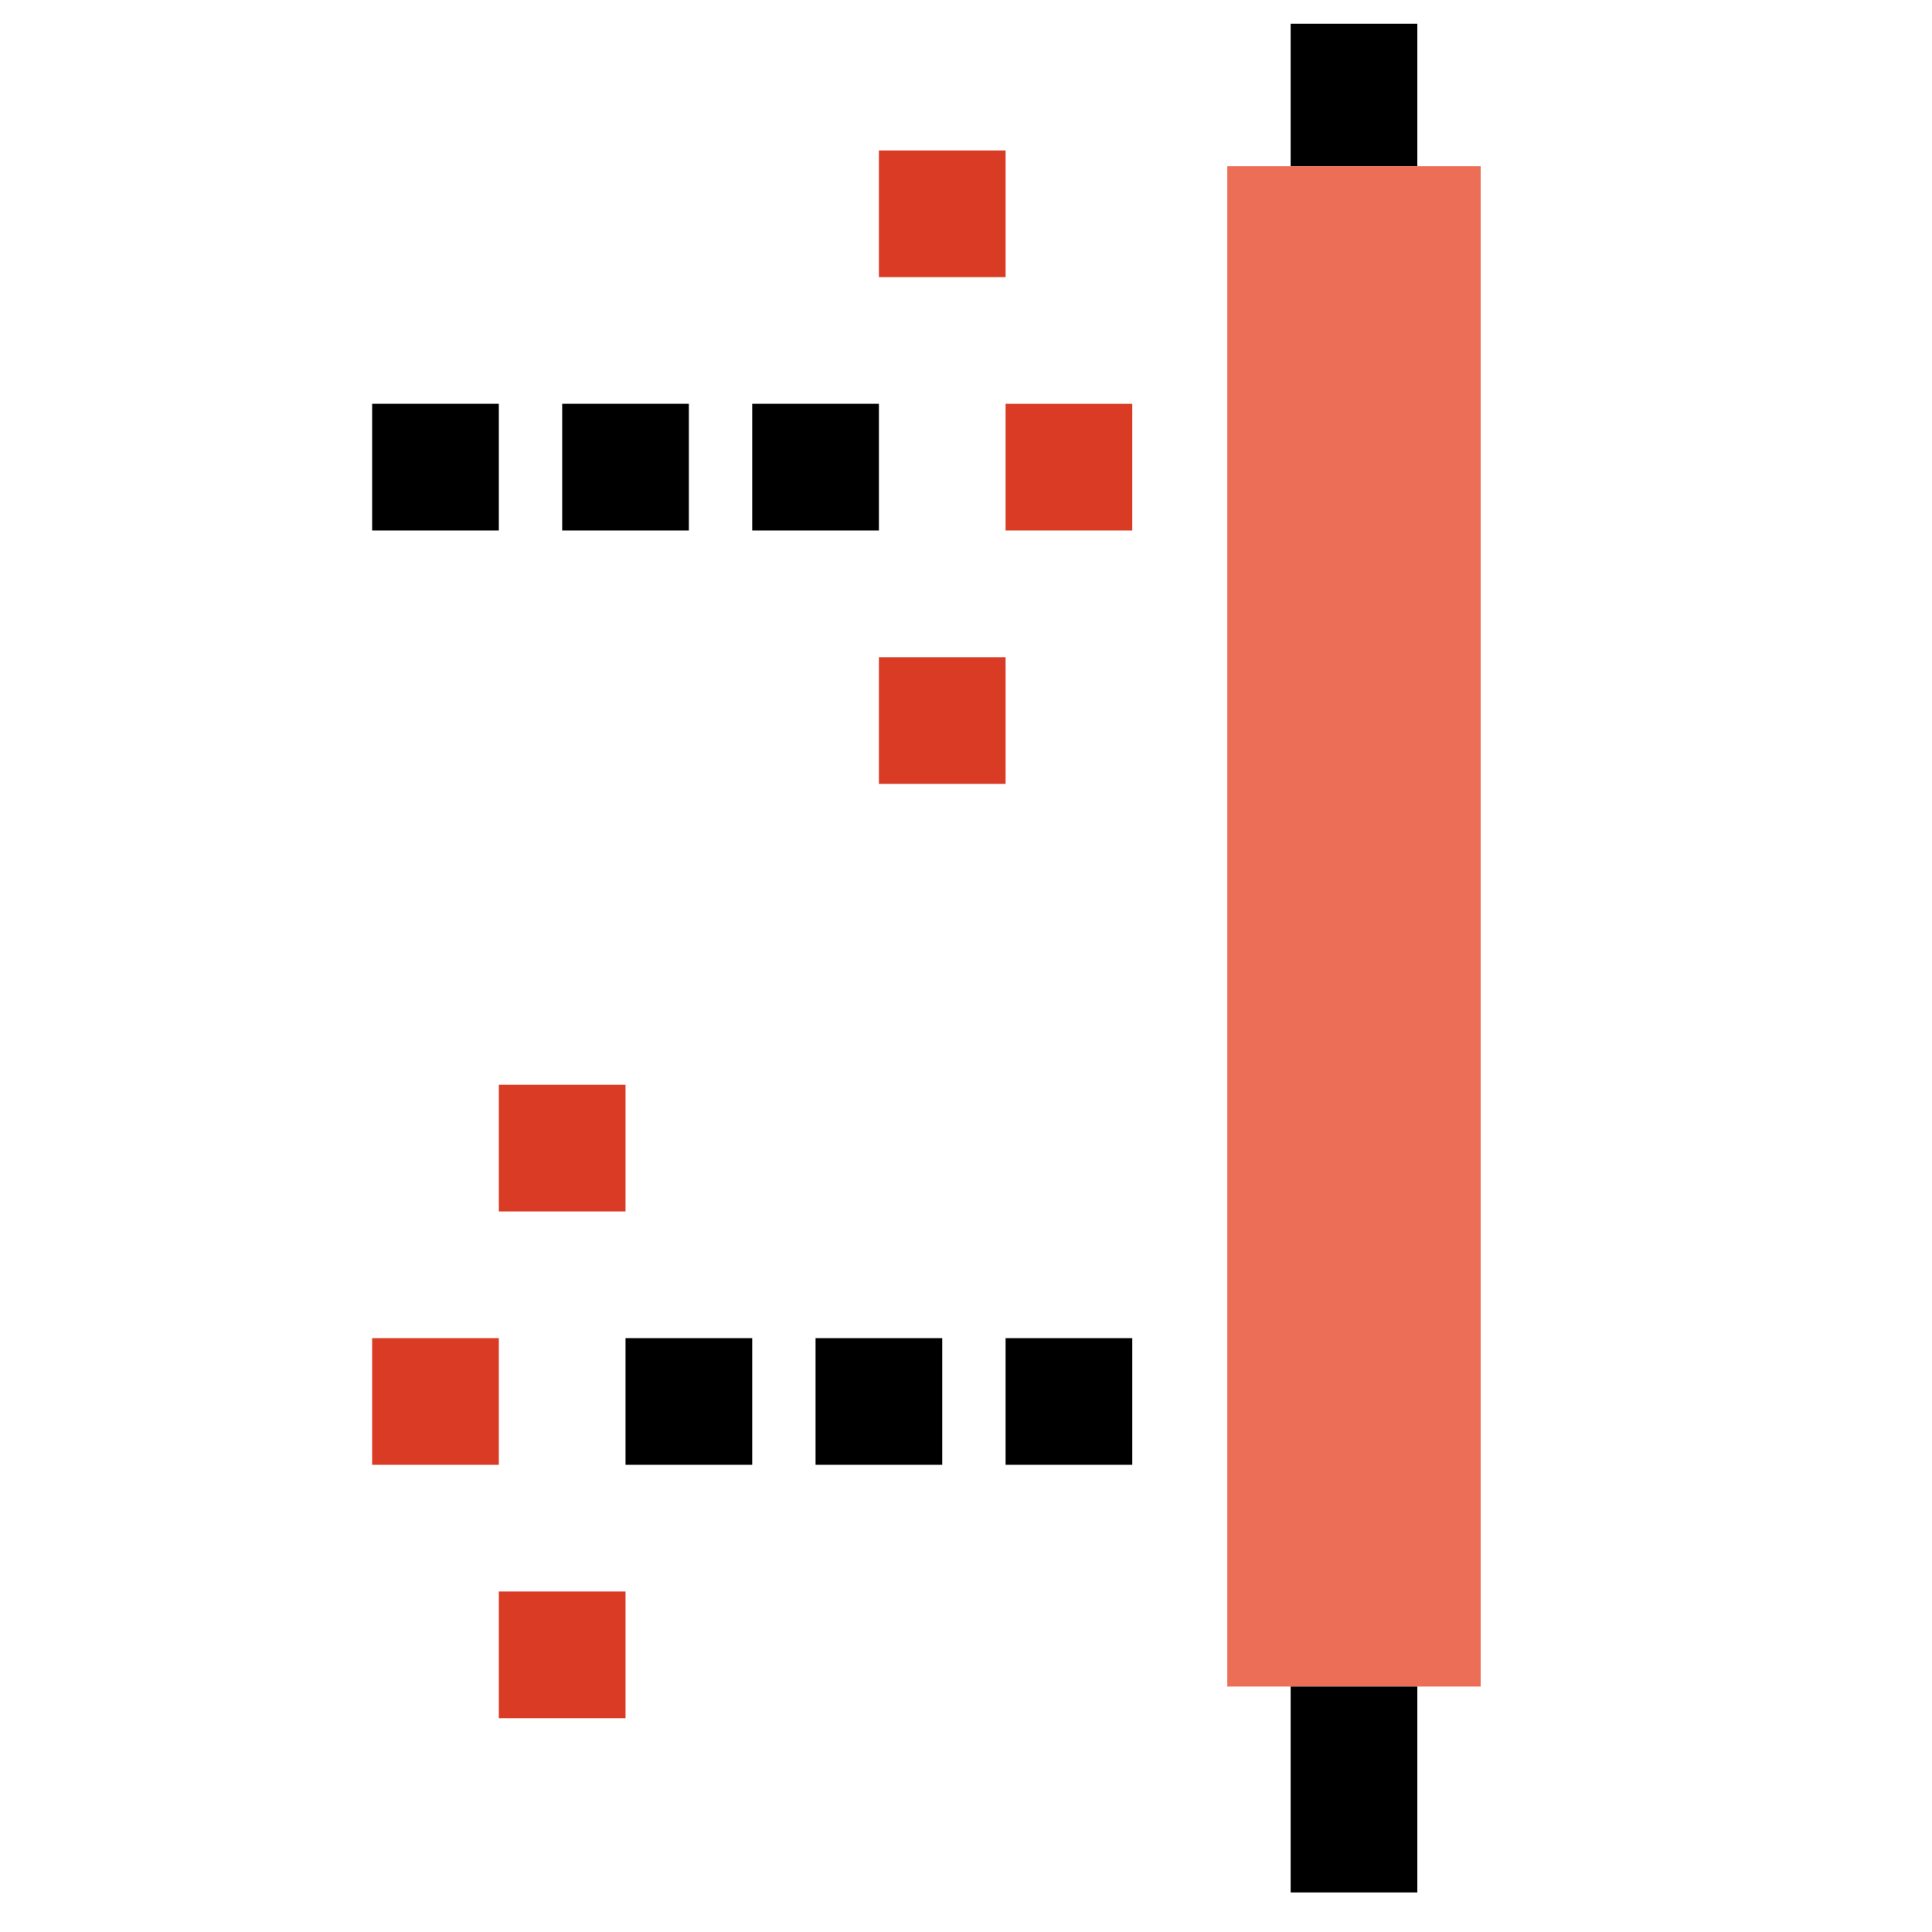
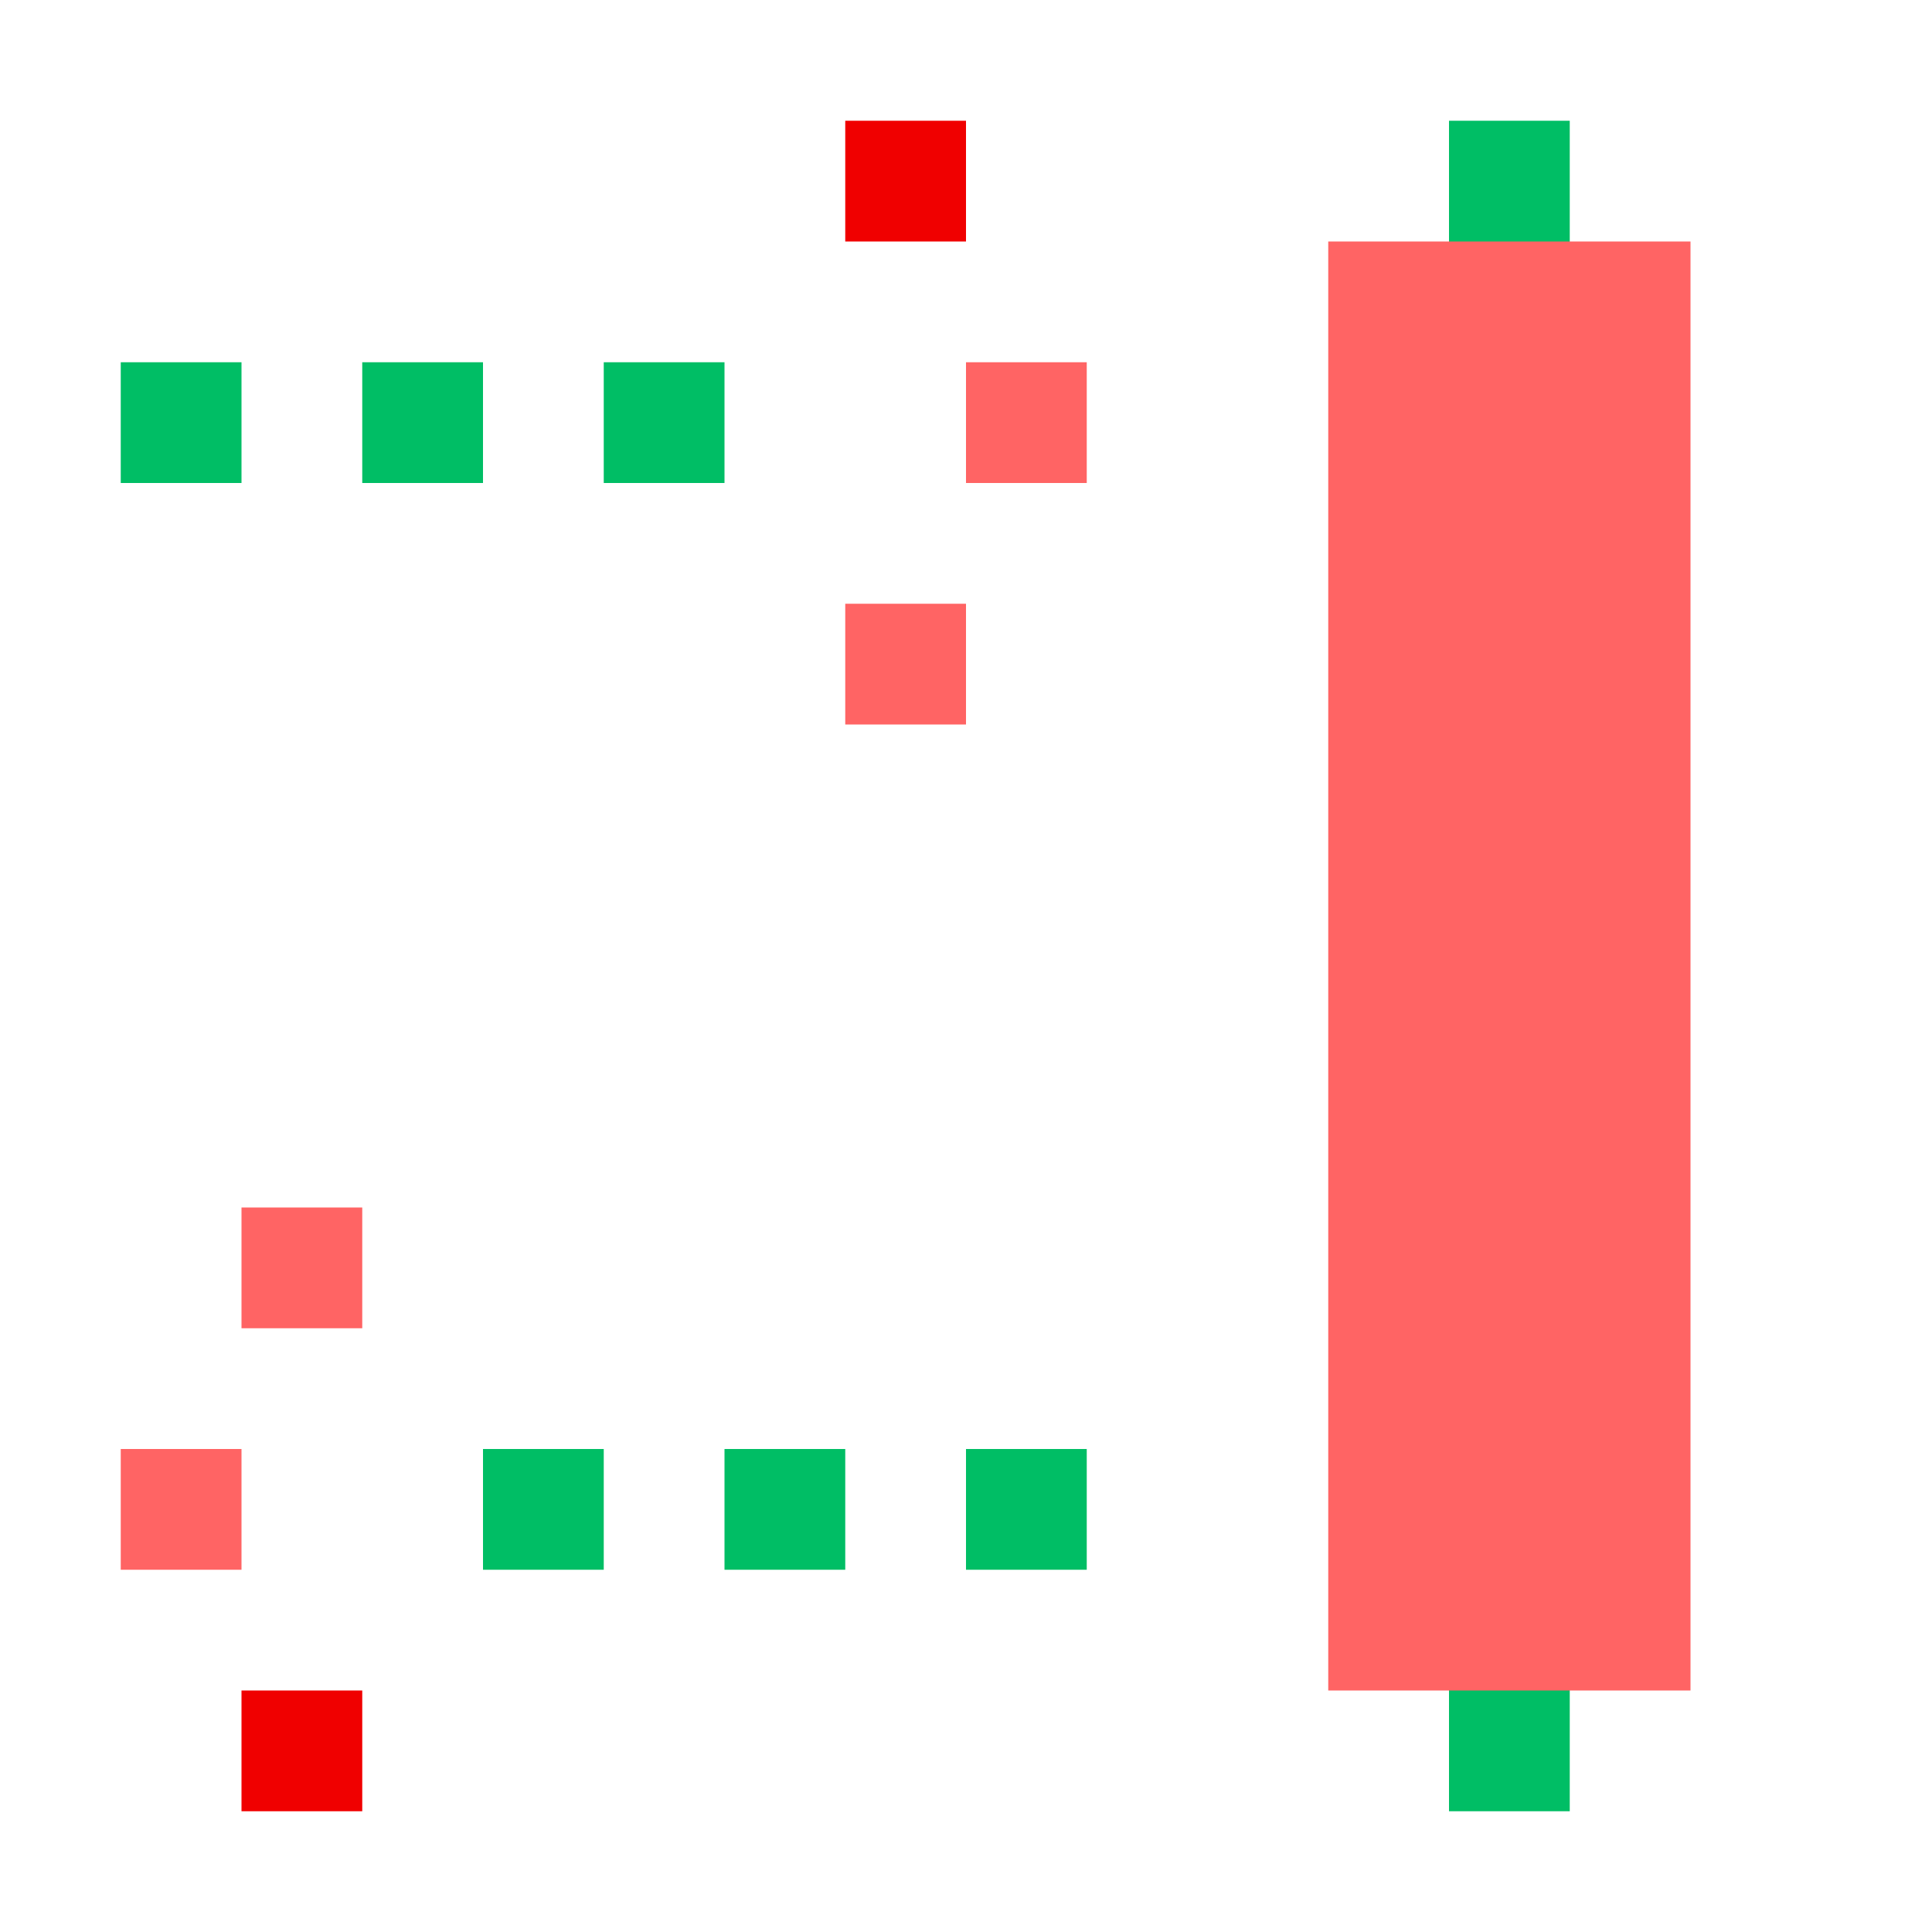
- <svg xmlns="http://www.w3.org/2000/svg" version="1.1" width="122px" height="122px" style="shape-rendering:geometricPrecision; text-rendering:geometricPrecision; image-rendering:optimizeQuality; fill-rule:evenodd; clip-rule:evenodd">
-   <g>
-     <path style="opacity:1" fill="#fefffe" d="M -0.5,-0.5 C 40.167,-0.5 80.833,-0.5 121.5,-0.5C 121.5,40.167 121.5,80.833 121.5,121.5C 80.833,121.5 40.167,121.5 -0.5,121.5C -0.5,80.833 -0.5,40.167 -0.5,-0.5 Z" />
-   </g>
-   <g>
-     <path style="opacity:1" fill="#000000" d="M 89.5,10.5 C 86.833,10.5 84.167,10.5 81.5,10.5C 81.5,7.5 81.5,4.5 81.5,1.5C 84.167,1.5 86.833,1.5 89.5,1.5C 89.5,4.5 89.5,7.5 89.5,10.5 Z" />
-   </g>
-   <g>
-     <path style="opacity:1" fill="#d93b25" d="M 55.5,9.5 C 58.167,9.5 60.833,9.5 63.5,9.5C 63.5,12.167 63.5,14.833 63.5,17.5C 60.833,17.5 58.167,17.5 55.5,17.5C 55.5,14.833 55.5,12.167 55.5,9.5 Z" />
-   </g>
-   <g>
-     <path style="opacity:1" fill="#ec6e56" d="M 81.5,10.5 C 84.167,10.5 86.833,10.5 89.5,10.5C 90.833,10.5 92.167,10.5 93.5,10.5C 93.5,42.5 93.5,74.5 93.5,106.5C 92.167,106.5 90.833,106.5 89.5,106.5C 86.833,106.5 84.167,106.5 81.5,106.5C 80.167,106.5 78.833,106.5 77.5,106.5C 77.5,74.5 77.5,42.5 77.5,10.5C 78.833,10.5 80.167,10.5 81.5,10.5 Z" />
-   </g>
-   <g>
-     <path style="opacity:1" fill="#000000" d="M 23.5,25.5 C 26.167,25.5 28.833,25.5 31.5,25.5C 31.5,28.167 31.5,30.833 31.5,33.5C 28.833,33.5 26.167,33.5 23.5,33.5C 23.5,30.833 23.5,28.167 23.5,25.5 Z" />
-   </g>
-   <g>
-     <path style="opacity:1" fill="#000000" d="M 35.5,25.5 C 38.167,25.5 40.833,25.5 43.5,25.5C 43.5,28.167 43.5,30.833 43.5,33.5C 40.833,33.5 38.167,33.5 35.5,33.5C 35.5,30.833 35.5,28.167 35.5,25.5 Z" />
-   </g>
-   <g>
-     <path style="opacity:1" fill="#000000" d="M 47.5,25.5 C 50.167,25.5 52.833,25.5 55.5,25.5C 55.5,28.167 55.5,30.833 55.5,33.5C 52.833,33.5 50.167,33.5 47.5,33.5C 47.5,30.833 47.5,28.167 47.5,25.5 Z" />
-   </g>
-   <g>
-     <path style="opacity:1" fill="#d93b25" d="M 63.5,25.5 C 66.167,25.5 68.833,25.5 71.5,25.5C 71.5,28.167 71.5,30.833 71.5,33.5C 68.833,33.5 66.167,33.5 63.5,33.5C 63.5,30.833 63.5,28.167 63.5,25.5 Z" />
-   </g>
-   <g>
-     <path style="opacity:1" fill="#d93b25" d="M 55.5,41.5 C 58.167,41.5 60.833,41.5 63.5,41.5C 63.5,44.167 63.5,46.833 63.5,49.5C 60.833,49.5 58.167,49.5 55.5,49.5C 55.5,46.833 55.5,44.167 55.5,41.5 Z" />
-   </g>
-   <g>
-     <path style="opacity:1" fill="#d93b25" d="M 31.5,68.5 C 34.167,68.5 36.833,68.5 39.5,68.5C 39.5,71.167 39.5,73.833 39.5,76.5C 36.833,76.5 34.167,76.5 31.5,76.5C 31.5,73.833 31.5,71.167 31.5,68.5 Z" />
-   </g>
-   <g>
-     <path style="opacity:1" fill="#d93b25" d="M 23.5,84.5 C 26.167,84.5 28.833,84.5 31.5,84.5C 31.5,87.167 31.5,89.833 31.5,92.5C 28.833,92.5 26.167,92.5 23.5,92.5C 23.5,89.833 23.5,87.167 23.5,84.5 Z" />
-   </g>
-   <g>
-     <path style="opacity:1" fill="#000000" d="M 39.5,84.5 C 42.167,84.5 44.833,84.5 47.5,84.5C 47.5,87.167 47.5,89.833 47.5,92.5C 44.833,92.5 42.167,92.5 39.5,92.5C 39.5,89.833 39.5,87.167 39.5,84.5 Z" />
-   </g>
-   <g>
-     <path style="opacity:1" fill="#000000" d="M 51.5,84.5 C 54.167,84.5 56.833,84.5 59.5,84.5C 59.5,87.167 59.5,89.833 59.5,92.5C 56.833,92.5 54.167,92.5 51.5,92.5C 51.5,89.833 51.5,87.167 51.5,84.5 Z" />
-   </g>
-   <g>
-     <path style="opacity:1" fill="#000000" d="M 63.5,84.5 C 66.167,84.5 68.833,84.5 71.5,84.5C 71.5,87.167 71.5,89.833 71.5,92.5C 68.833,92.5 66.167,92.5 63.5,92.5C 63.5,89.833 63.5,87.167 63.5,84.5 Z" />
-   </g>
-   <g>
-     <path style="opacity:1" fill="#d93b25" d="M 31.5,100.5 C 34.167,100.5 36.833,100.5 39.5,100.5C 39.5,103.167 39.5,105.833 39.5,108.5C 36.833,108.5 34.167,108.5 31.5,108.5C 31.5,105.833 31.5,103.167 31.5,100.5 Z" />
-   </g>
-   <g>
-     <path style="opacity:1" fill="#000000" d="M 81.5,106.5 C 84.167,106.5 86.833,106.5 89.5,106.5C 89.5,110.833 89.5,115.167 89.5,119.5C 86.833,119.5 84.167,119.5 81.5,119.5C 81.5,115.167 81.5,110.833 81.5,106.5 Z" />
-   </g>
+ <svg xmlns="http://www.w3.org/2000/svg" width="32px" height="32px" version="1.1" baseProfile="full" viewBox="0 0 32 32">
+   <rect style="fill:#00BE65;stroke-width:0;stroke:black;fill-opacity:1;stroke-opacity:0.95" width="2" height="2" x="2" y="6" />
+   <rect style="fill:#00BE65;stroke-width:0;stroke:black;fill-opacity:1;stroke-opacity:0.95" width="2" height="2" x="6" y="6" />
+   <rect style="fill:#00BE65;stroke-width:0;stroke:black;fill-opacity:1;stroke-opacity:0.95" width="2" height="2" x="10" y="6" />
+   <rect style="fill:#F00000;stroke-width:0;stroke:black;fill-opacity:1;stroke-opacity:0.95" width="2" height="2" x="14" y="2" />
+   <rect style="fill:#FF6464;stroke-width:0;stroke:black;fill-opacity:1;stroke-opacity:0.95" width="2" height="2" x="16" y="6" />
+   <rect style="fill:#FF6464;stroke-width:0;stroke:black;fill-opacity:1;stroke-opacity:0.95" width="2" height="2" x="14" y="10" />
+   <rect style="fill:#F00000;stroke-width:0;stroke:black;fill-opacity:1;stroke-opacity:0.95" width="2" height="2" x="4" y="28" />
+   <rect style="fill:#FF6464;stroke-width:0;stroke:black;fill-opacity:1;stroke-opacity:0.95" width="2" height="2" x="2" y="24" />
+   <rect style="fill:#FF6464;stroke-width:0;stroke:black;fill-opacity:1;stroke-opacity:0.95" width="2" height="2" x="4" y="20" />
+   <rect style="fill:#00BE65;stroke-width:0;stroke:black;fill-opacity:1;stroke-opacity:0.95" width="2" height="2" x="8" y="24" />
+   <rect style="fill:#00BE65;stroke-width:0;stroke:black;fill-opacity:1;stroke-opacity:0.95" width="2" height="2" x="12" y="24" />
+   <rect style="fill:#00BE65;stroke-width:0;stroke:black;fill-opacity:1;stroke-opacity:0.95" width="2" height="2" x="16" y="24" />
+   <rect style="fill:#00BE65;stroke-width:0;stroke:black;fill-opacity:1;stroke-opacity:0.95" width="2" height="28" x="24" y="2" />
+   <rect style="fill:#FF6464;stroke-width:0;stroke:black;fill-opacity:1;stroke-opacity:0.95" width="6" height="24" x="22" y="4" />
</svg>
